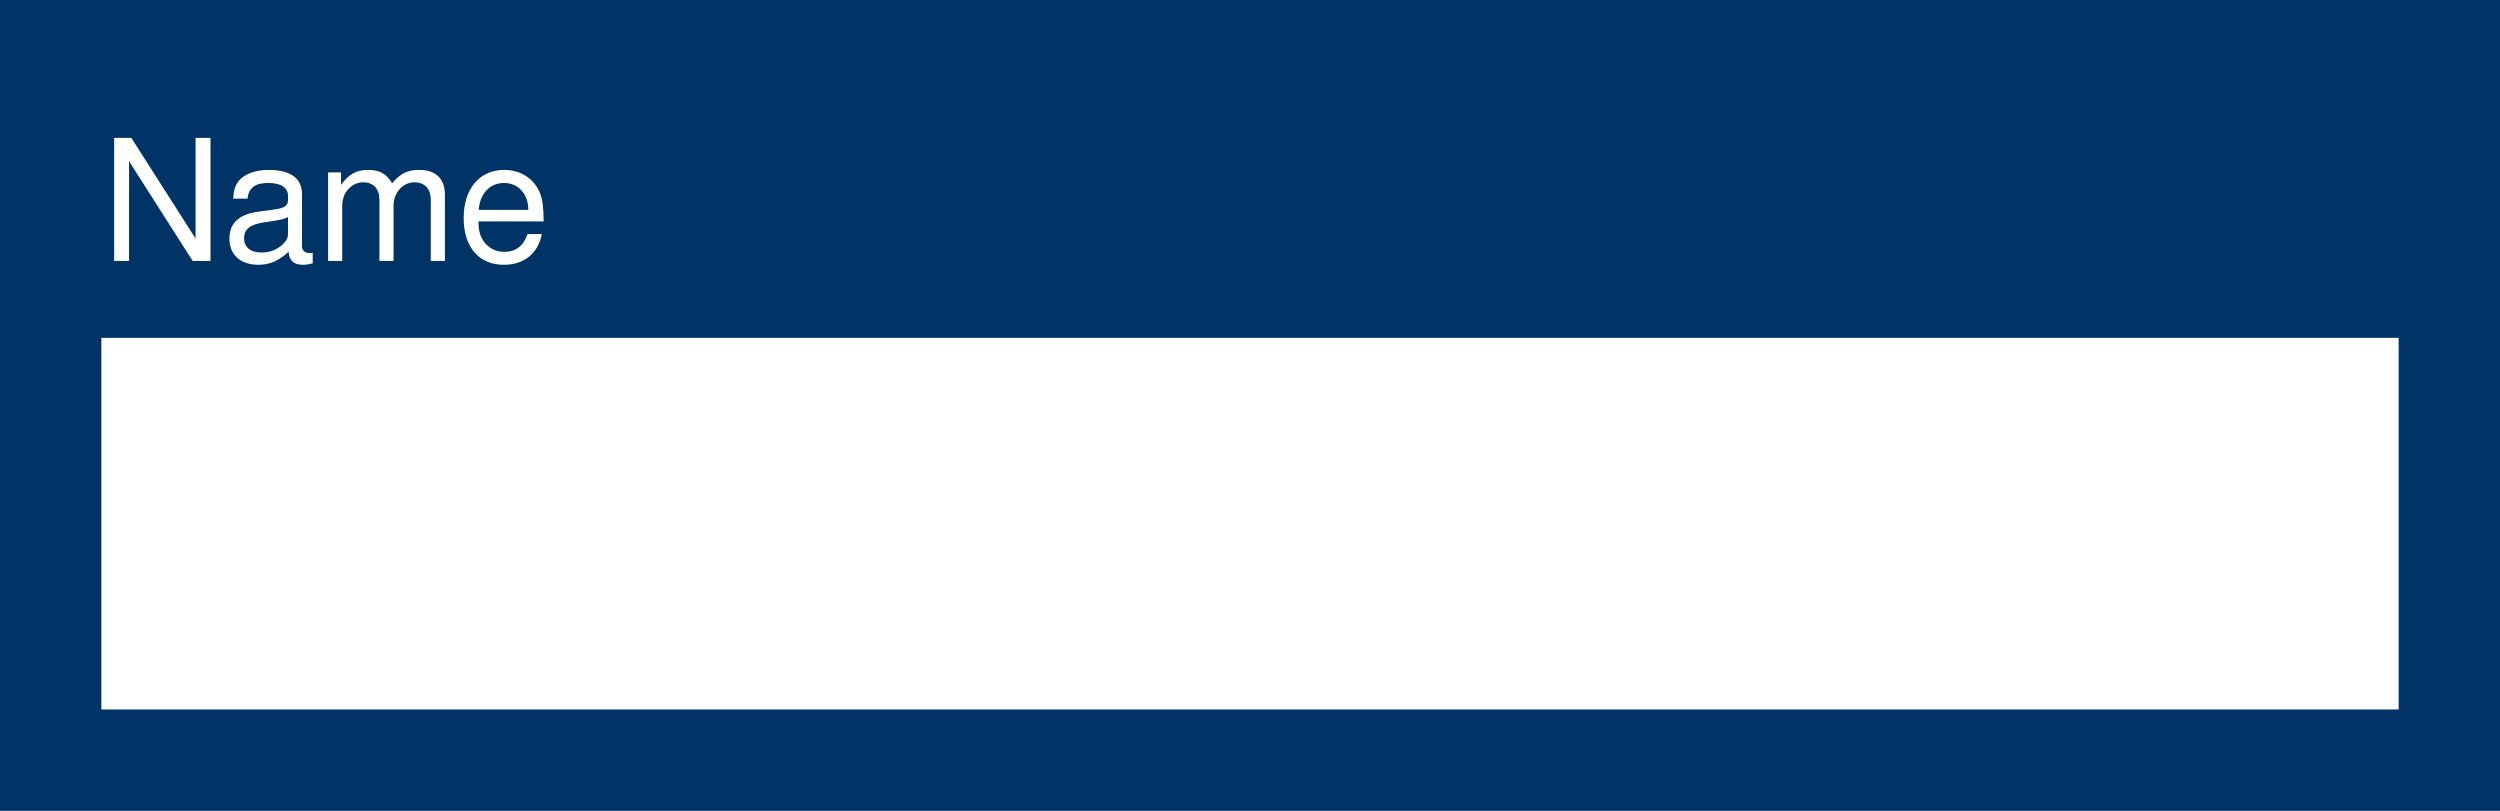
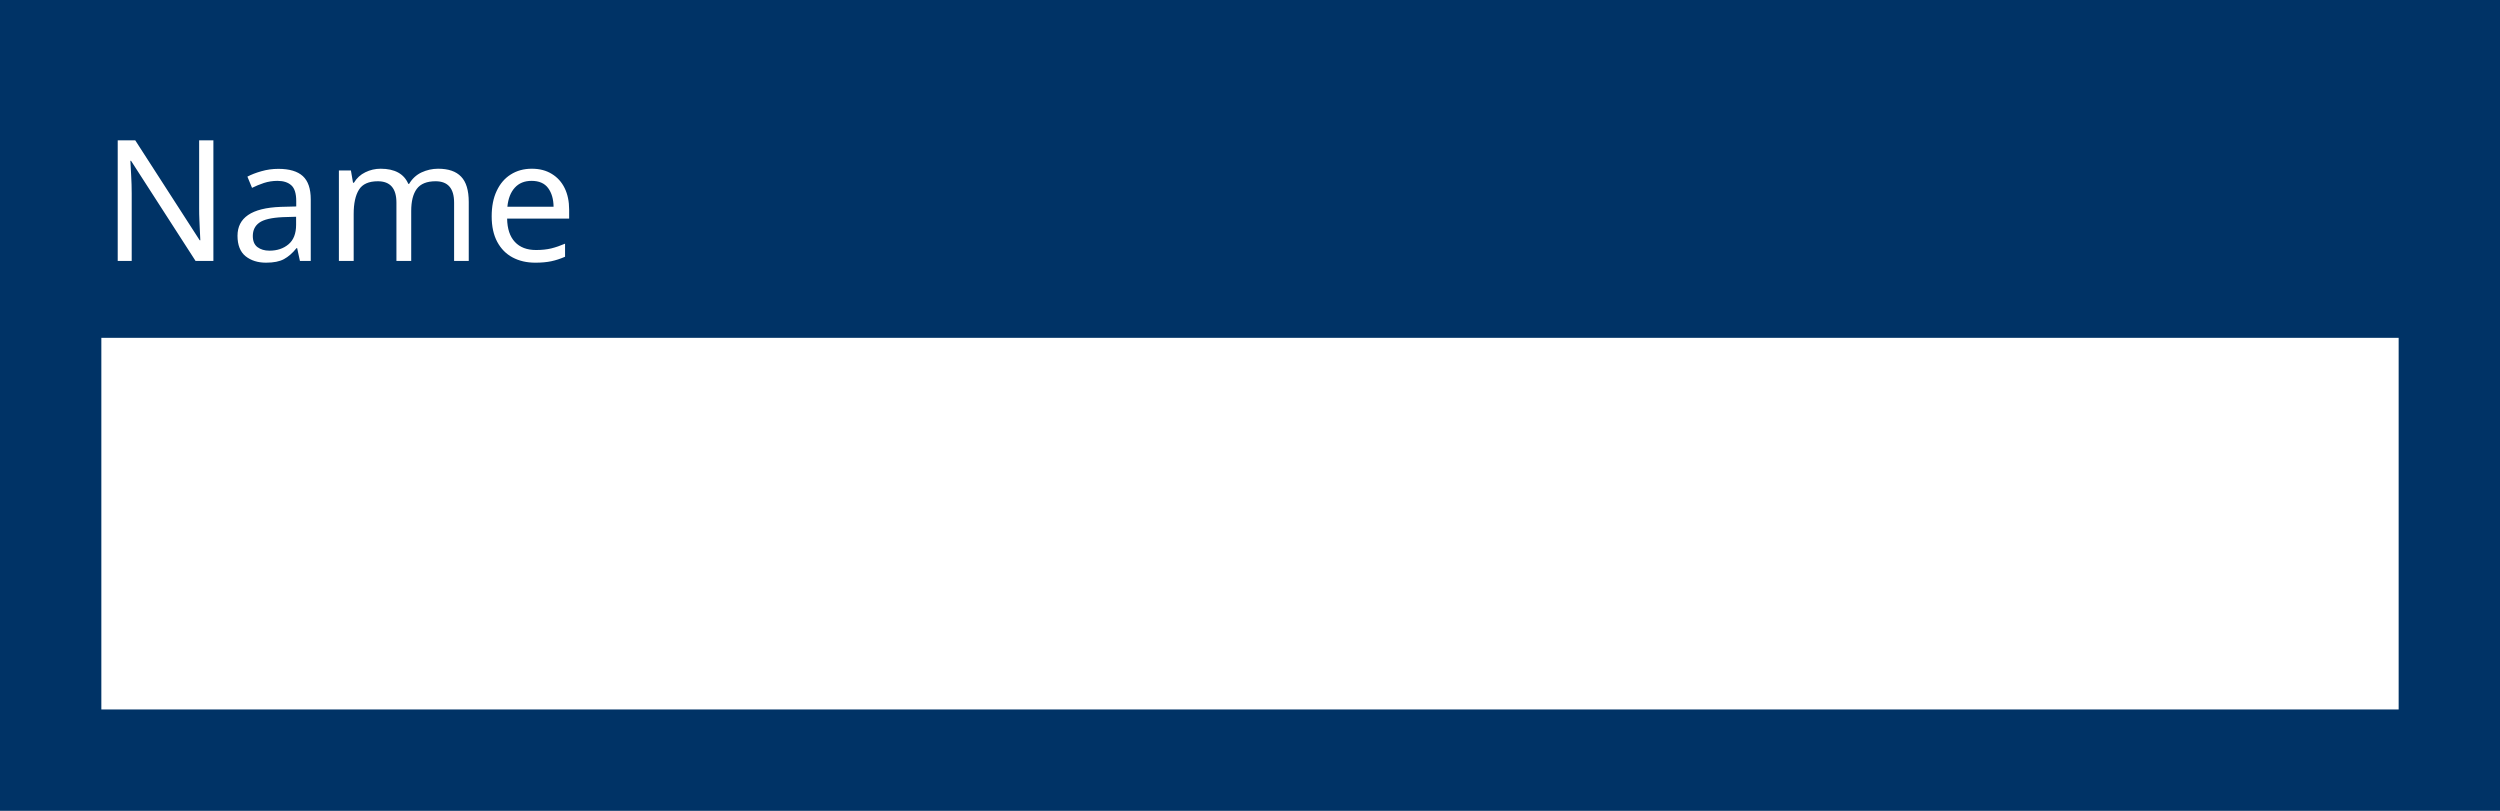
<svg xmlns="http://www.w3.org/2000/svg" role="image img" width="296" height="96" viewBox="0 0 296 96" fill="none">
  <rect width="296" height="96" fill="#003366" />
-   <text fill="white" style="white-space: pre" font-family="Helvetica" font-size="20">
+   <text fill="white" style="white-space: pre" font-family="sans-serif" font-size="20">
    <tspan x="12" y="30.899">Name</tspan>
  </text>
  <rect width="272" height="44" transform="translate(12 40)" fill="white" />
</svg>
